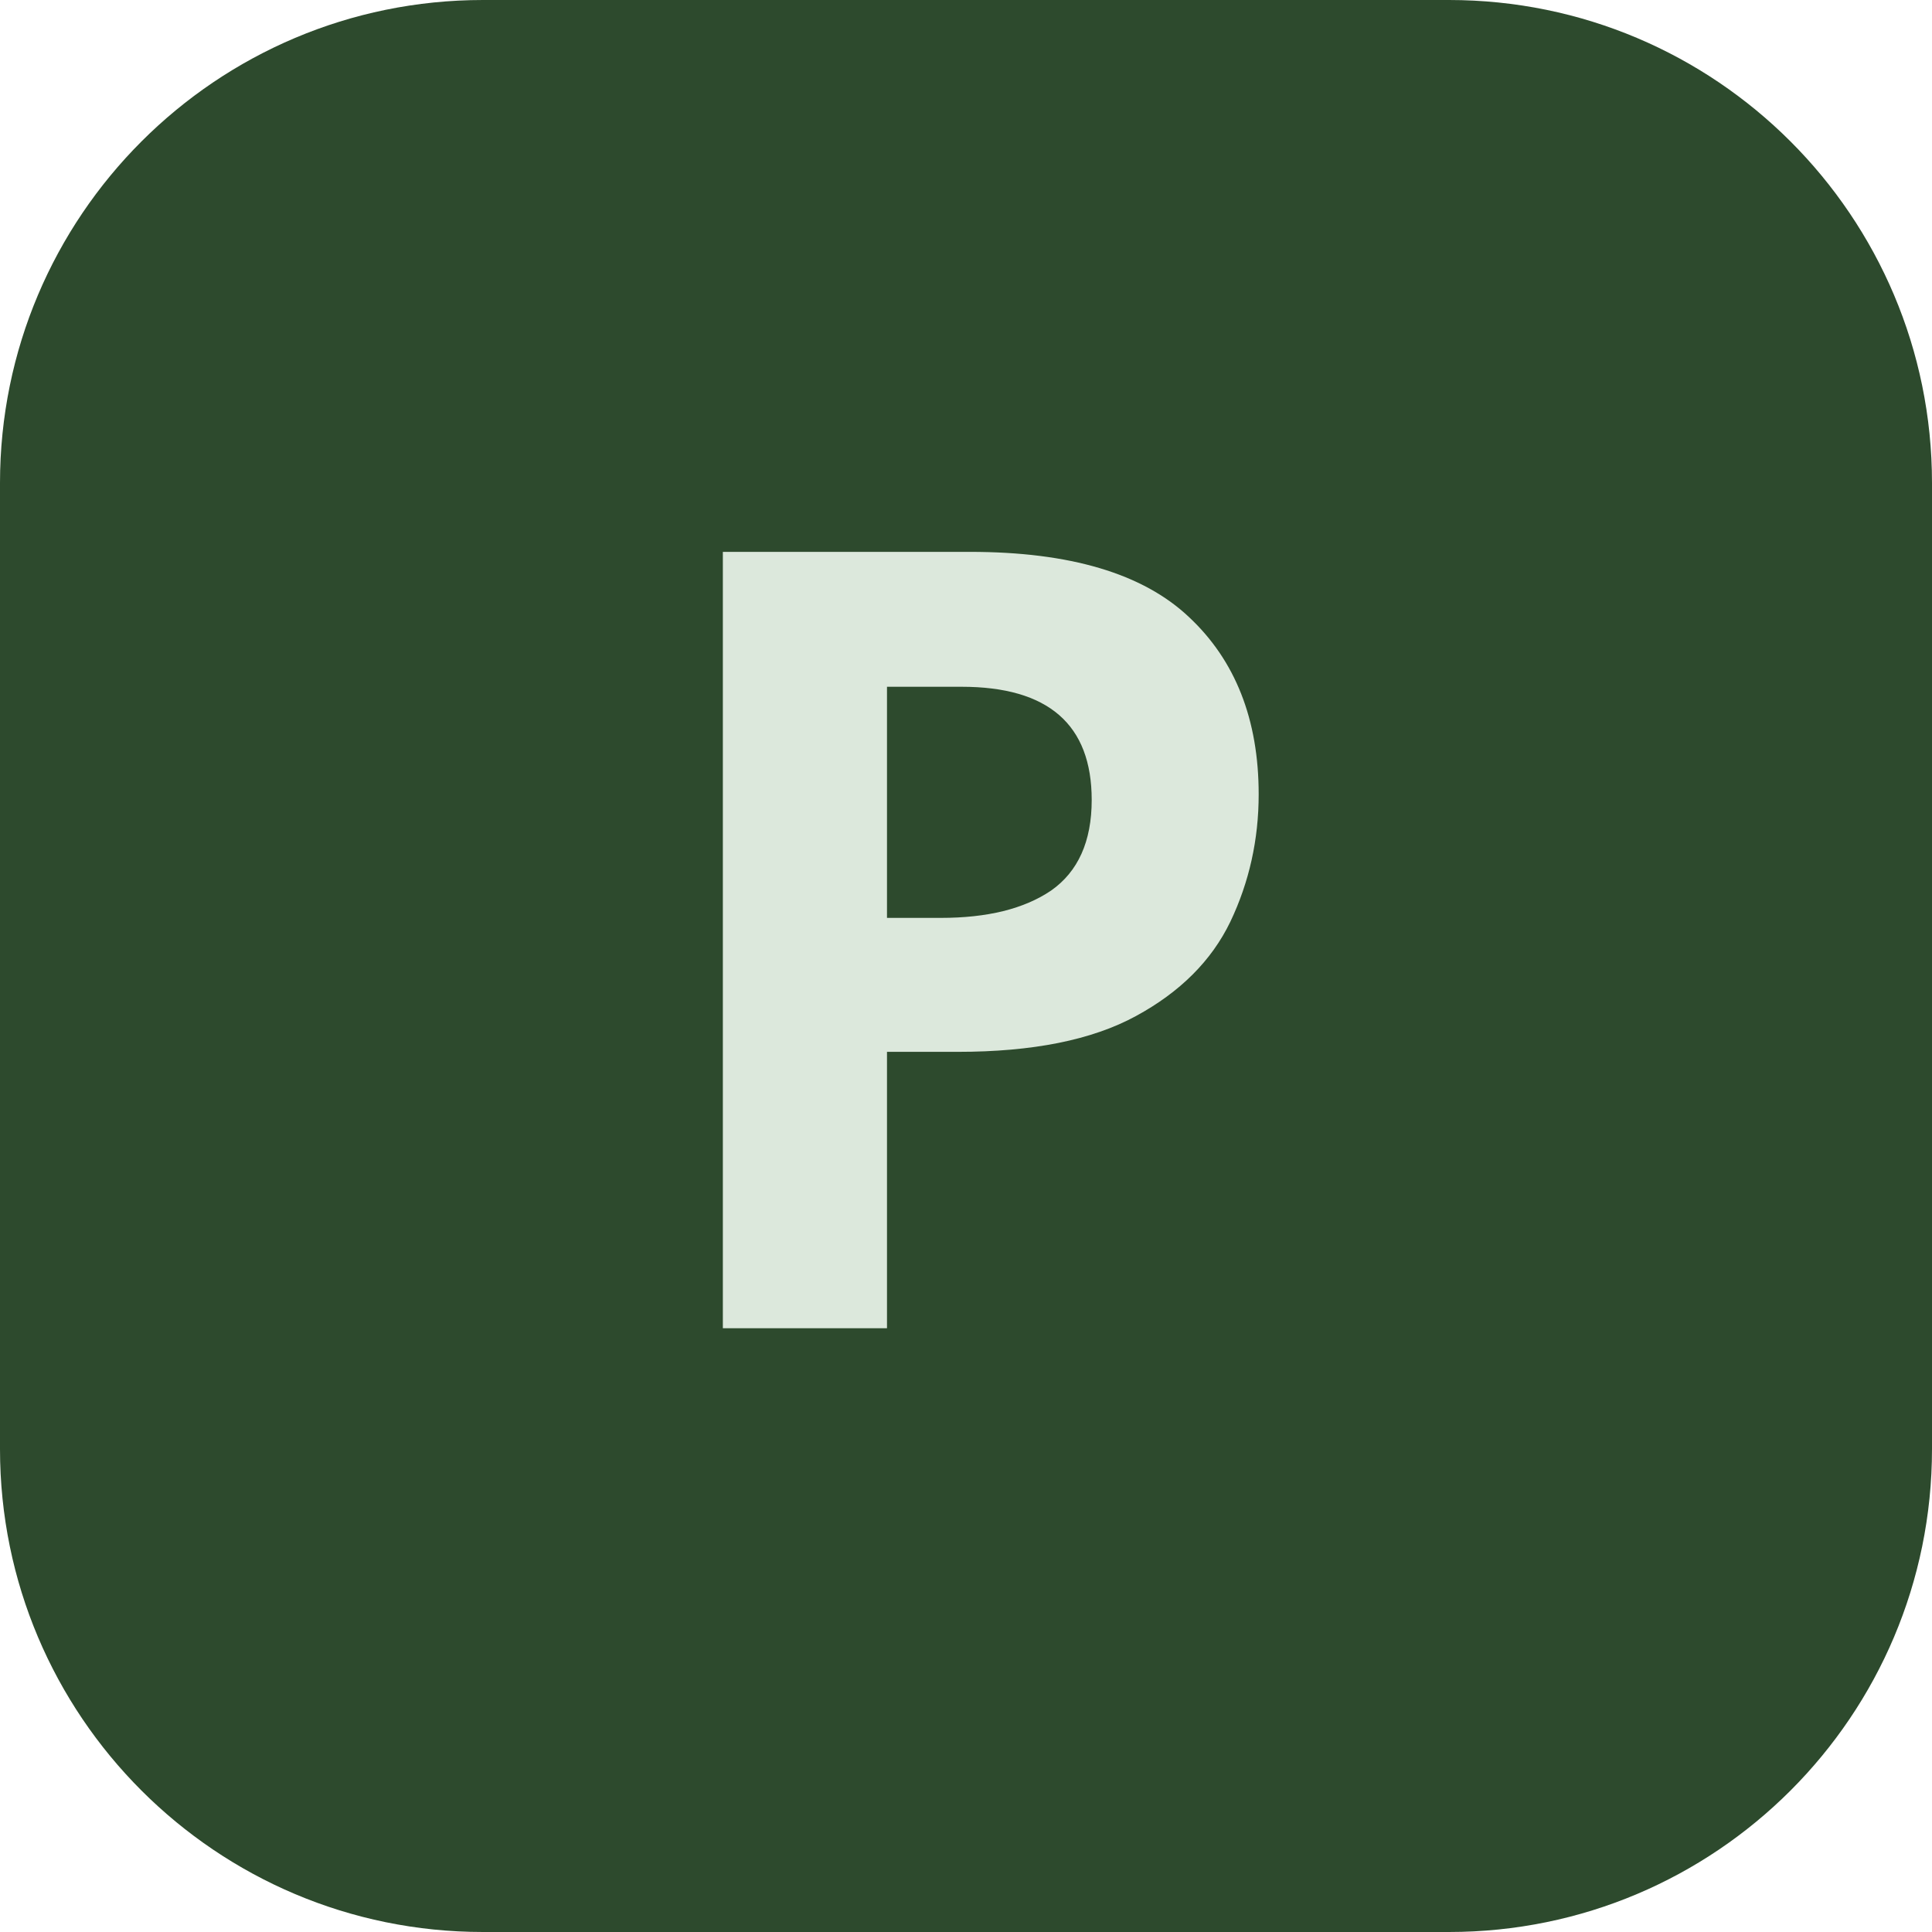
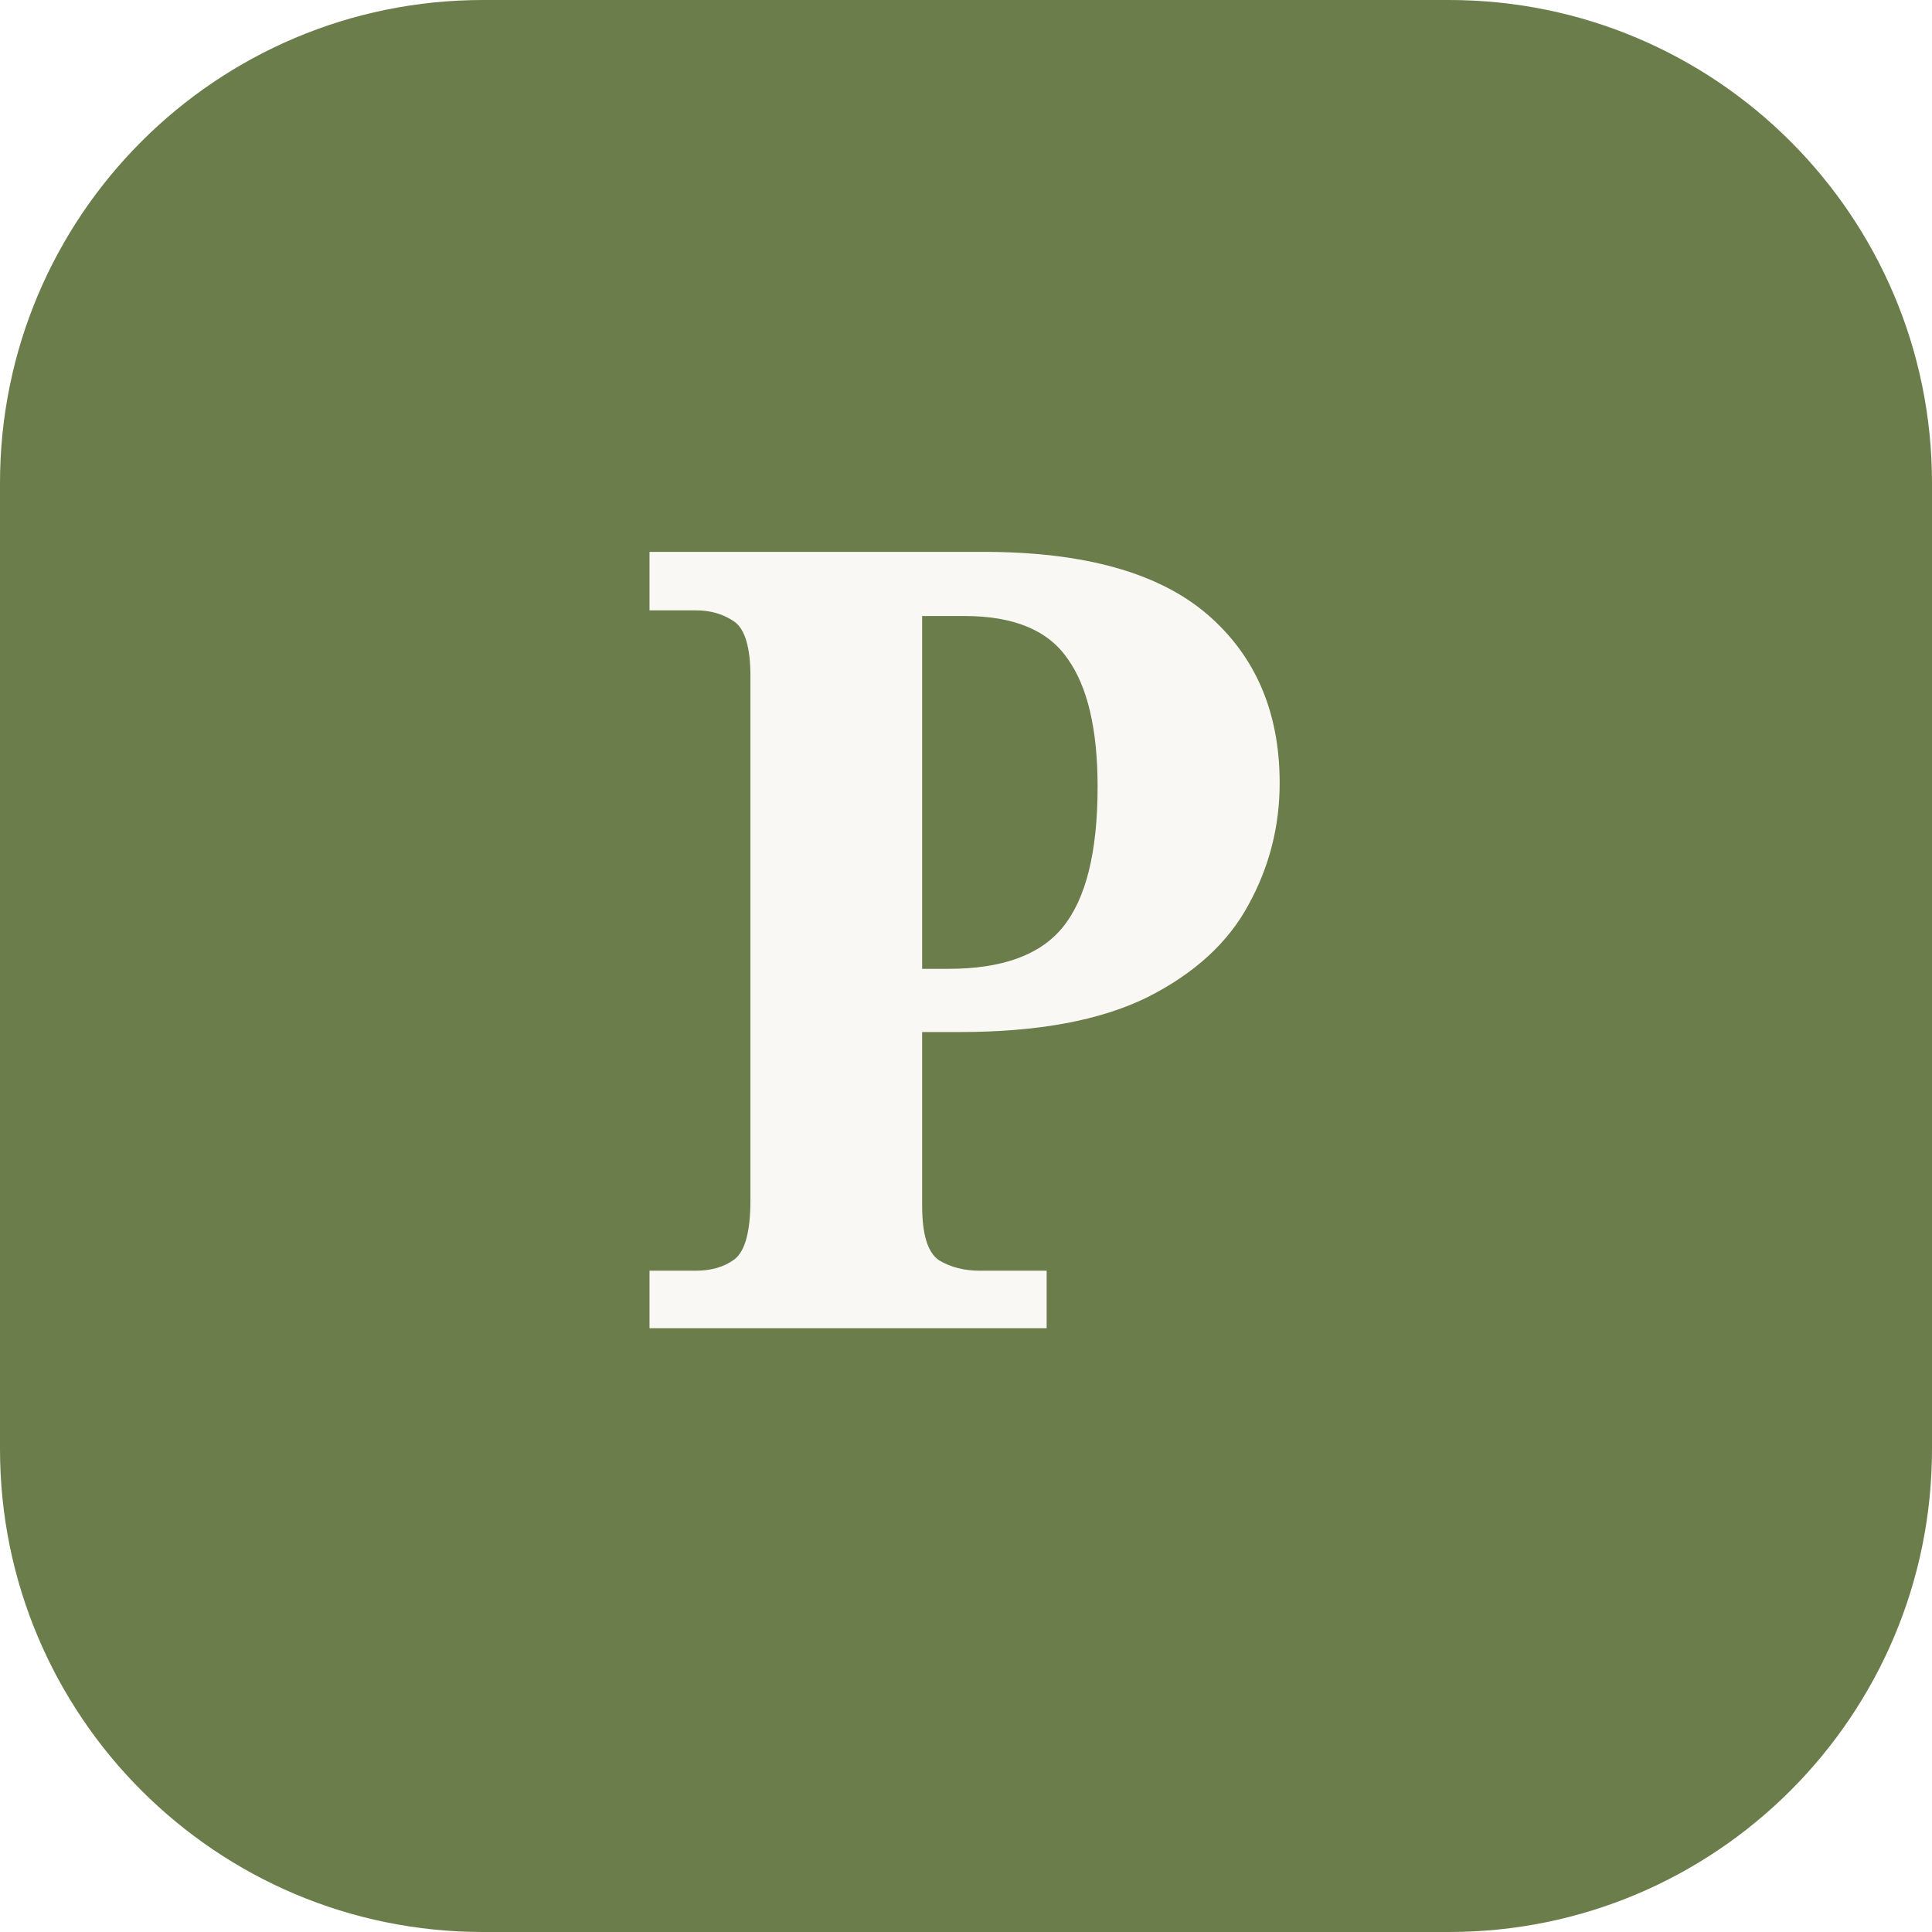
<svg xmlns="http://www.w3.org/2000/svg" viewBox="0 0 32 32">
-   <rect width="32" height="32" rx="8" fill="#2d4a2d" />
-   <text x="16" y="22" text-anchor="middle" font-family="system-ui" font-size="18" font-weight="bold" fill="#dce8dc">P</text>
+   <rect width="32" height="32" rx="8" fill="#6b7d4a" />
+   <text x="16" y="22" text-anchor="middle" font-family="Georgia, serif" font-size="18" font-weight="bold" fill="#faf8f5">P</text>
</svg>
